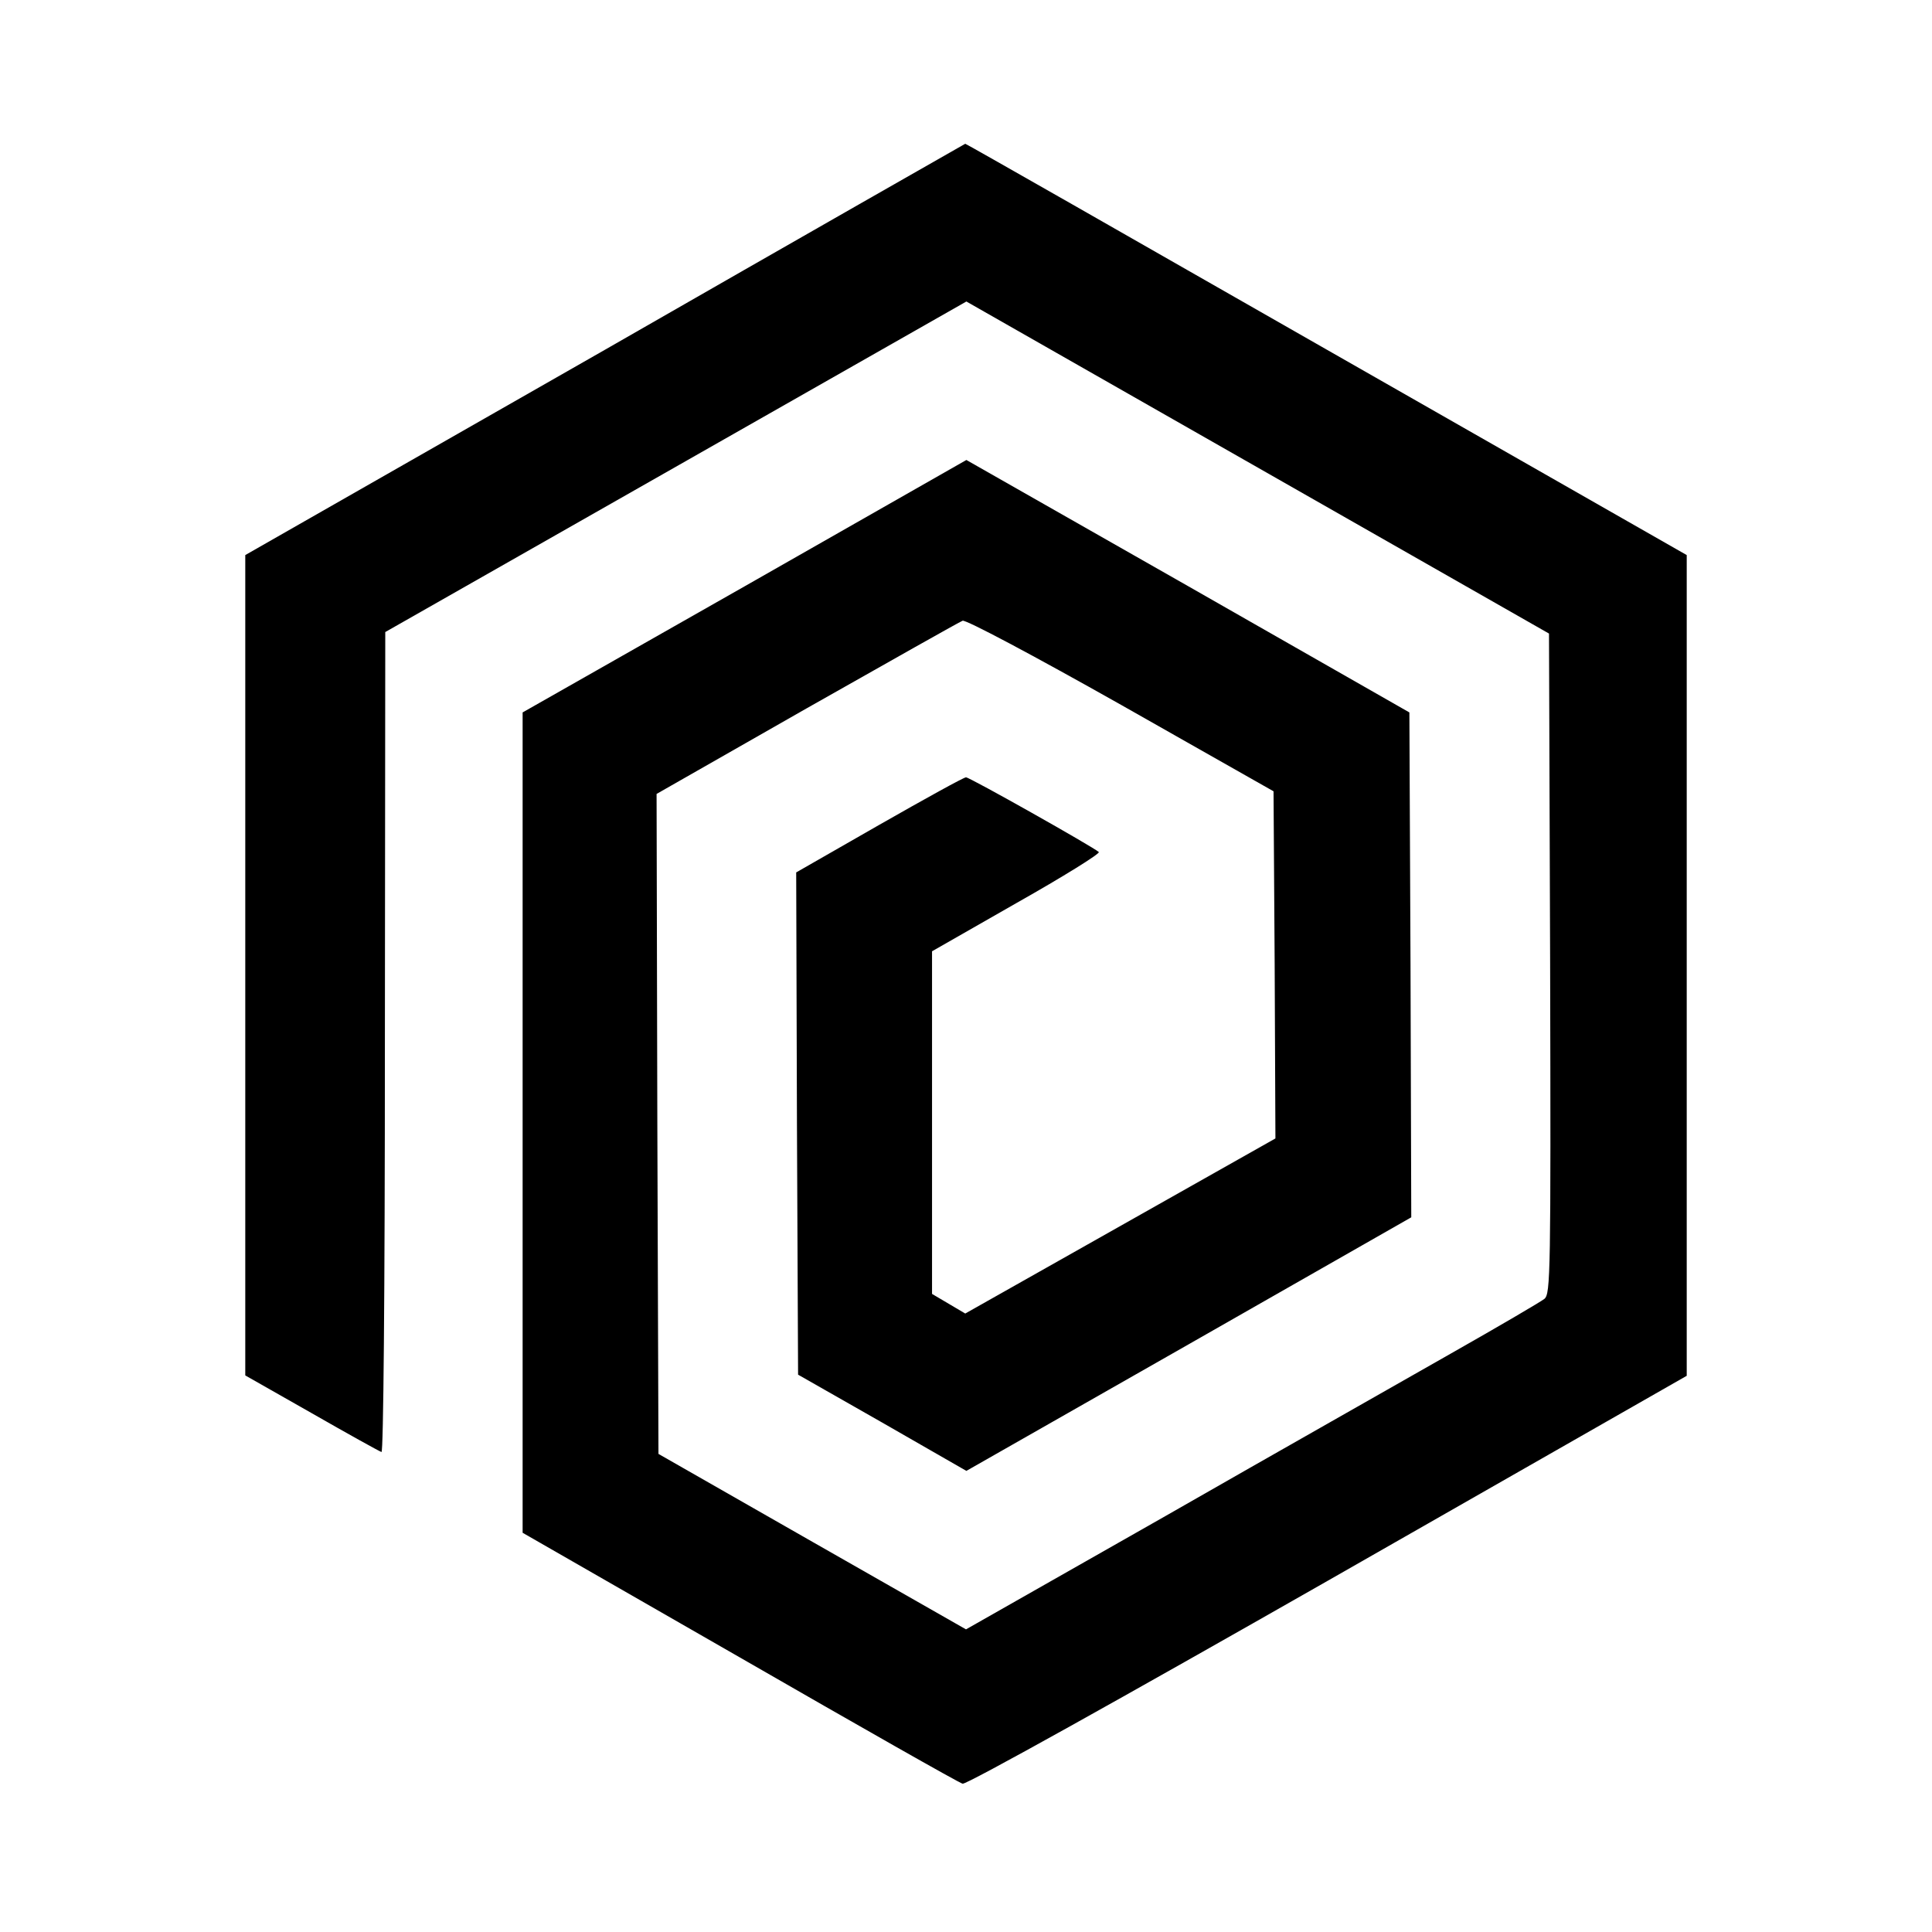
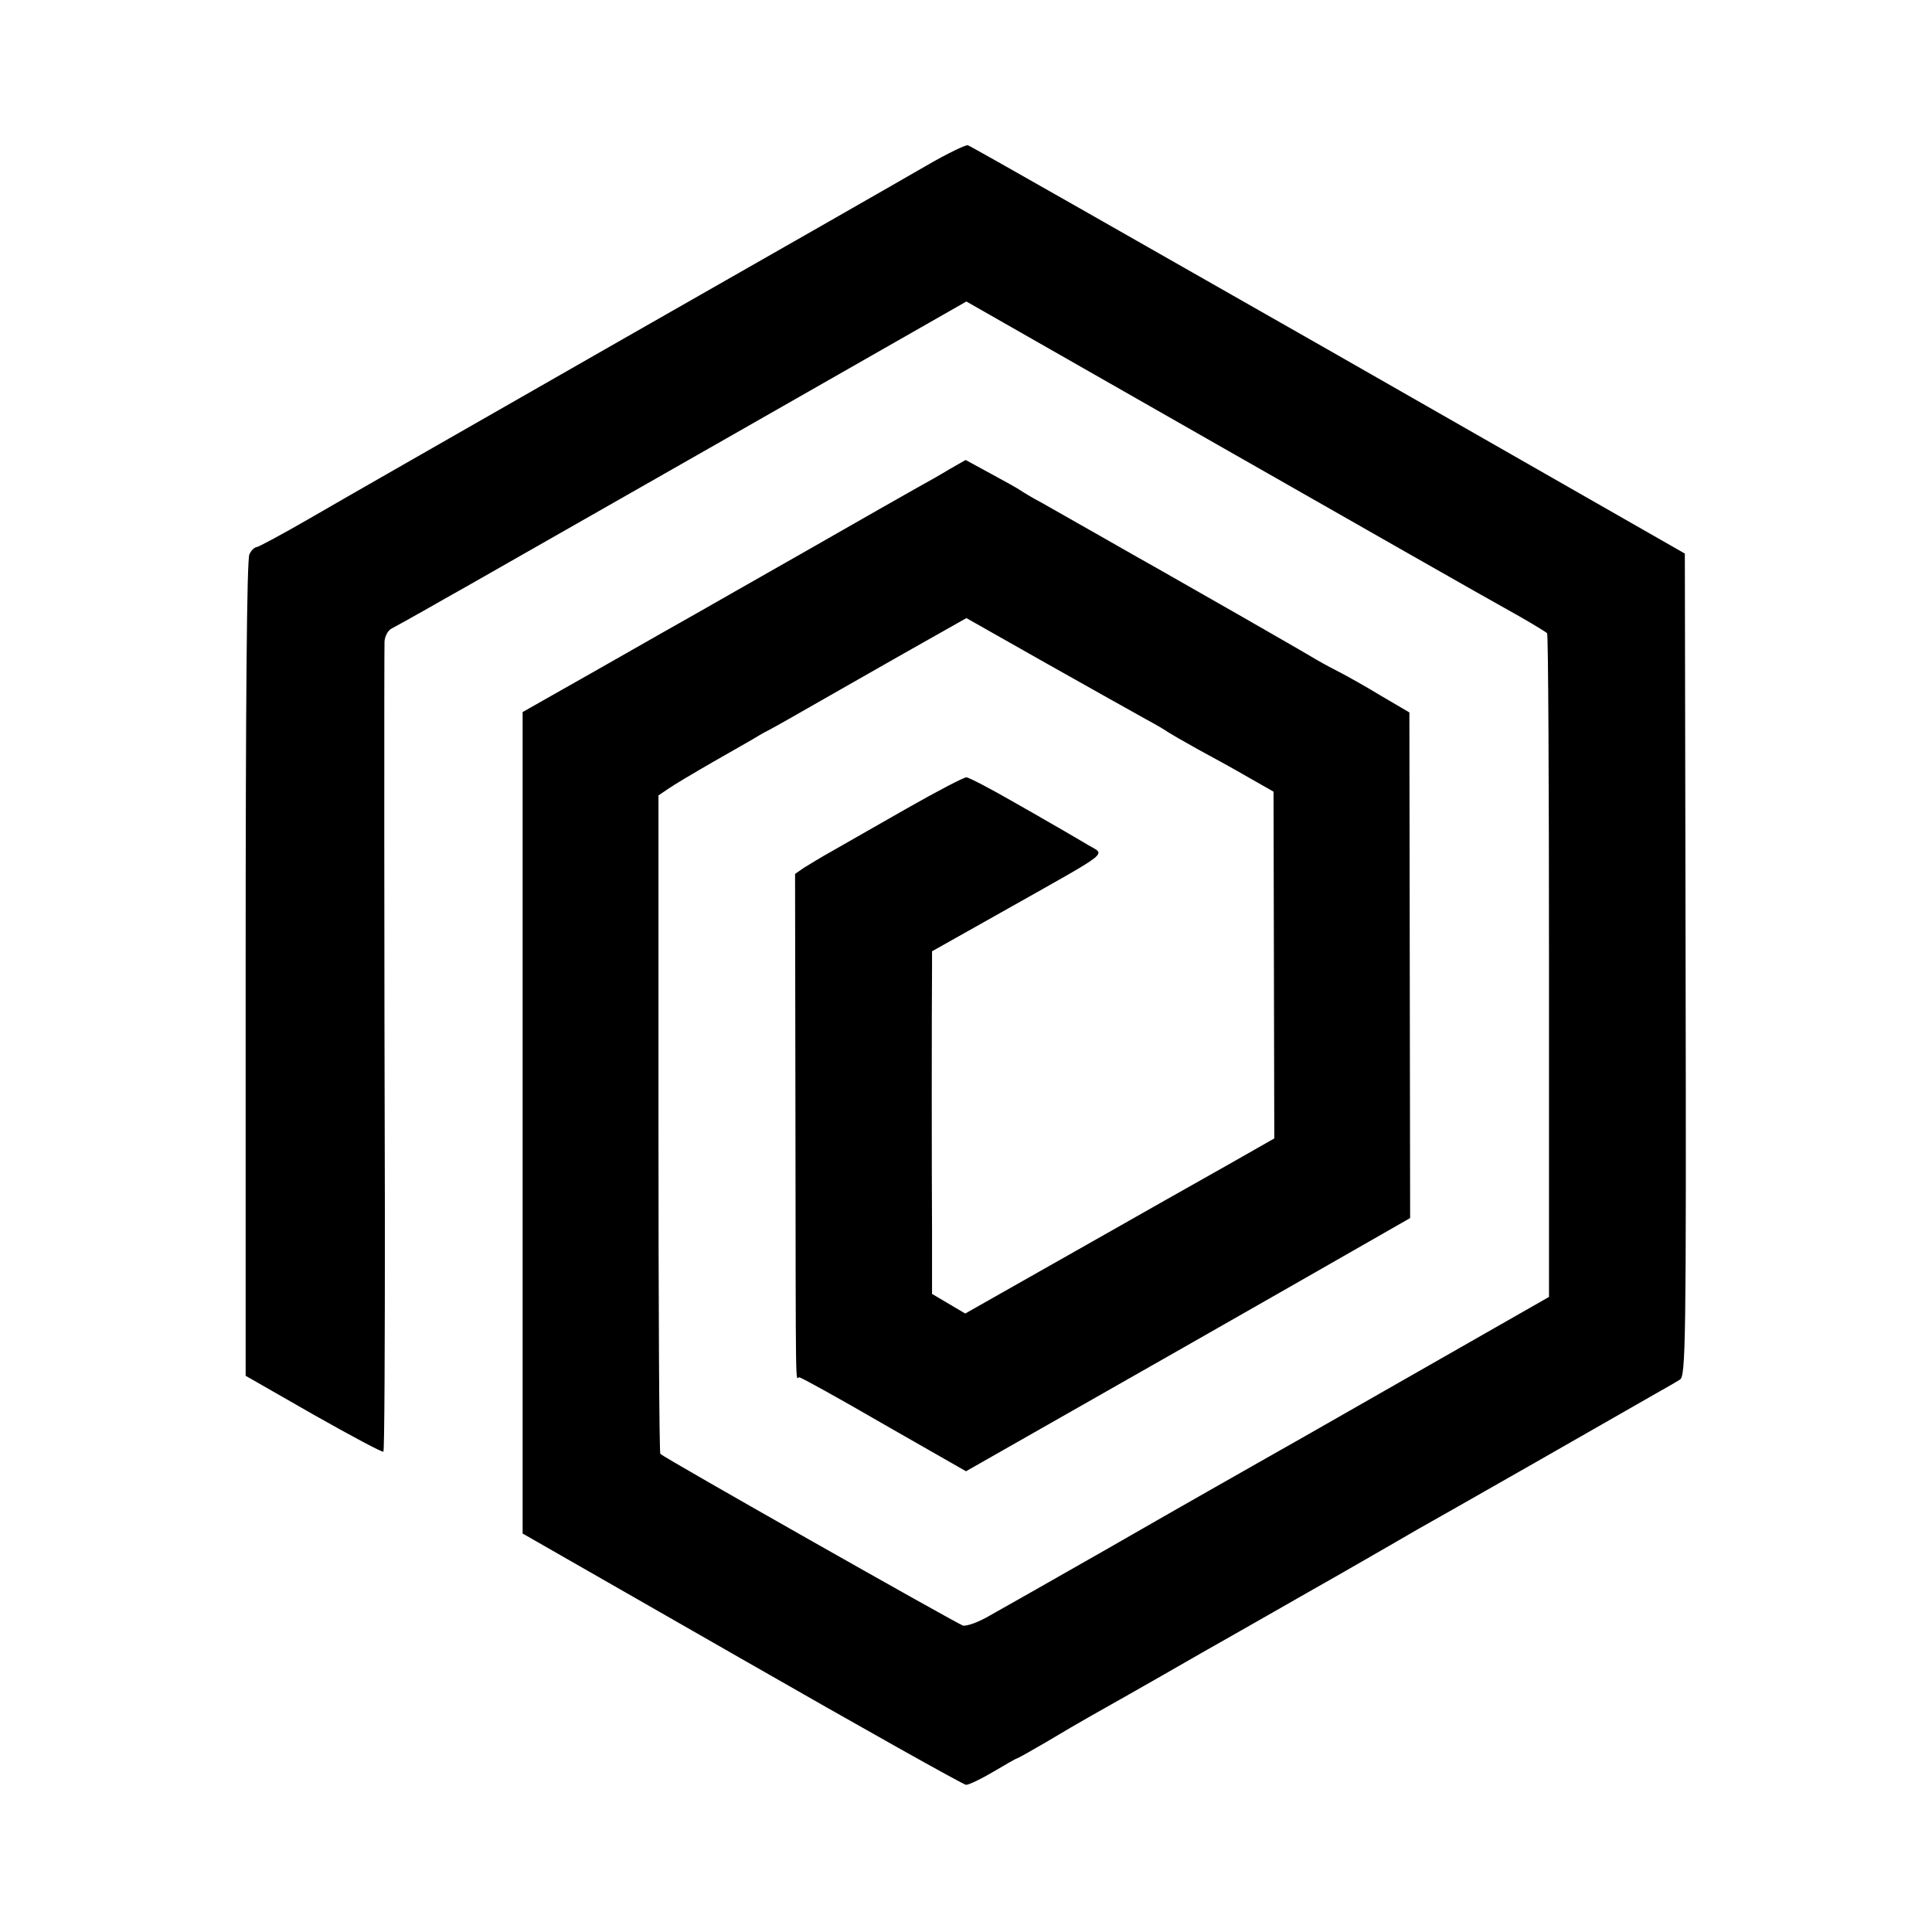
<svg xmlns="http://www.w3.org/2000/svg" version="1.0" width="512pt" height="512pt" viewBox="0 0 512 512" preserveAspectRatio="xMidYMid meet">
  <g transform="translate(0,512) scale(0.1,-0.1)" fill="#000000" stroke="none">
-     <path d="M1603 4193 l-953 -544 0 -1087 0 -1087 176 -100 c96 -55 179 -101 185 -103 5 -2 9 409 9 1085 l1 1088 770 438 770 438 772 -440 772 -440 3 -874 c2 -823 1 -875 -15 -889 -10 -8 -121 -73 -248 -145 -126 -72 -467 -265 -757 -431 l-528 -300 -407 232 -408 233 -3 875 -2 874 398 227 c219 124 405 229 413 232 9 3 186 -91 420 -223 l404 -229 3 -460 2 -460 -411 -232 -411 -232 -44 26 -44 26 0 454 0 454 224 128 c124 70 222 131 218 135 -14 13 -342 198 -352 198 -6 0 -109 -57 -230 -126 l-220 -126 2 -665 3 -666 223 -127 223 -128 590 336 589 336 -2 669 -3 669 -587 335 -587 334 -588 -335 -588 -334 0 -1087 0 -1087 575 -330 c316 -182 582 -333 591 -335 10 -3 426 229 968 538 l951 543 0 1087 0 1088 -955 545 c-525 300 -956 546 -957 545 -2 -1 -432 -246 -955 -546z" />
+     <path d="M2455 4681 c-55 -32 -417 -239 -805 -460 -388 -222 -763 -436 -833 -477 -71 -41 -133 -74 -137 -74 -5 0 -14 -8 -19 -19 -7 -11 -10 -402 -10 -1097 l0 -1080 180 -103 c99 -56 183 -101 185 -98 3 3 4 283 4 623 -2 692 -2 1486 -1 1524 1 14 9 30 20 35 11 6 48 26 83 46 35 20 86 49 113 64 28 16 337 192 688 392 l638 364 682 -389 c375 -214 709 -404 742 -422 56 -31 103 -59 115 -68 3 -2 5 -399 5 -882 l0 -877 -375 -214 c-206 -118 -384 -219 -395 -225 -42 -24 -168 -95 -410 -234 -137 -78 -274 -156 -303 -172 -29 -17 -60 -28 -70 -26 -16 5 -791 444 -802 455 -3 2 -5 396 -5 875 l0 870 25 17 c14 10 68 42 120 72 52 30 104 59 115 66 11 7 26 15 34 19 8 4 74 41 145 82 165 94 256 146 324 184 l53 30 212 -120 c117 -66 235 -132 262 -147 28 -15 55 -31 60 -35 6 -4 42 -25 80 -46 39 -21 99 -54 135 -75 l65 -37 1 -459 1 -460 -116 -66 c-64 -36 -248 -140 -410 -232 l-293 -166 -44 26 -44 26 0 167 c-1 151 -1 595 0 699 l0 42 208 117 c273 154 251 137 205 165 -21 12 -47 28 -58 34 -11 6 -72 42 -136 78 -64 37 -122 67 -128 67 -7 0 -78 -37 -157 -82 -80 -46 -169 -96 -198 -113 -29 -16 -63 -37 -76 -45 l-23 -16 1 -649 c1 -763 0 -685 10 -685 5 0 106 -56 225 -125 l217 -124 283 161 c155 88 420 239 588 335 l306 175 -1 670 -1 670 -75 44 c-41 25 -88 51 -105 60 -16 8 -46 24 -65 35 -48 29 -365 210 -420 241 -25 14 -94 53 -155 88 -60 34 -130 74 -155 88 -25 13 -49 28 -55 32 -5 4 -41 24 -78 44 l-68 37 -42 -24 c-23 -14 -60 -35 -82 -47 -22 -12 -155 -88 -295 -168 -140 -80 -273 -155 -295 -168 -22 -12 -134 -76 -250 -142 l-210 -119 0 -1088 0 -1089 580 -332 c319 -183 587 -333 595 -334 8 0 41 16 73 35 32 19 60 35 62 35 2 0 36 19 77 43 40 24 93 55 118 69 25 14 158 89 295 168 138 78 270 154 295 168 25 14 88 50 140 80 52 30 113 65 135 78 22 12 164 93 315 179 151 86 295 169 320 183 25 14 53 30 62 36 15 9 17 88 15 1099 l-2 1090 -945 540 c-520 296 -949 541 -955 542 -5 2 -55 -22 -110 -54z" />
  </g>
</svg>
